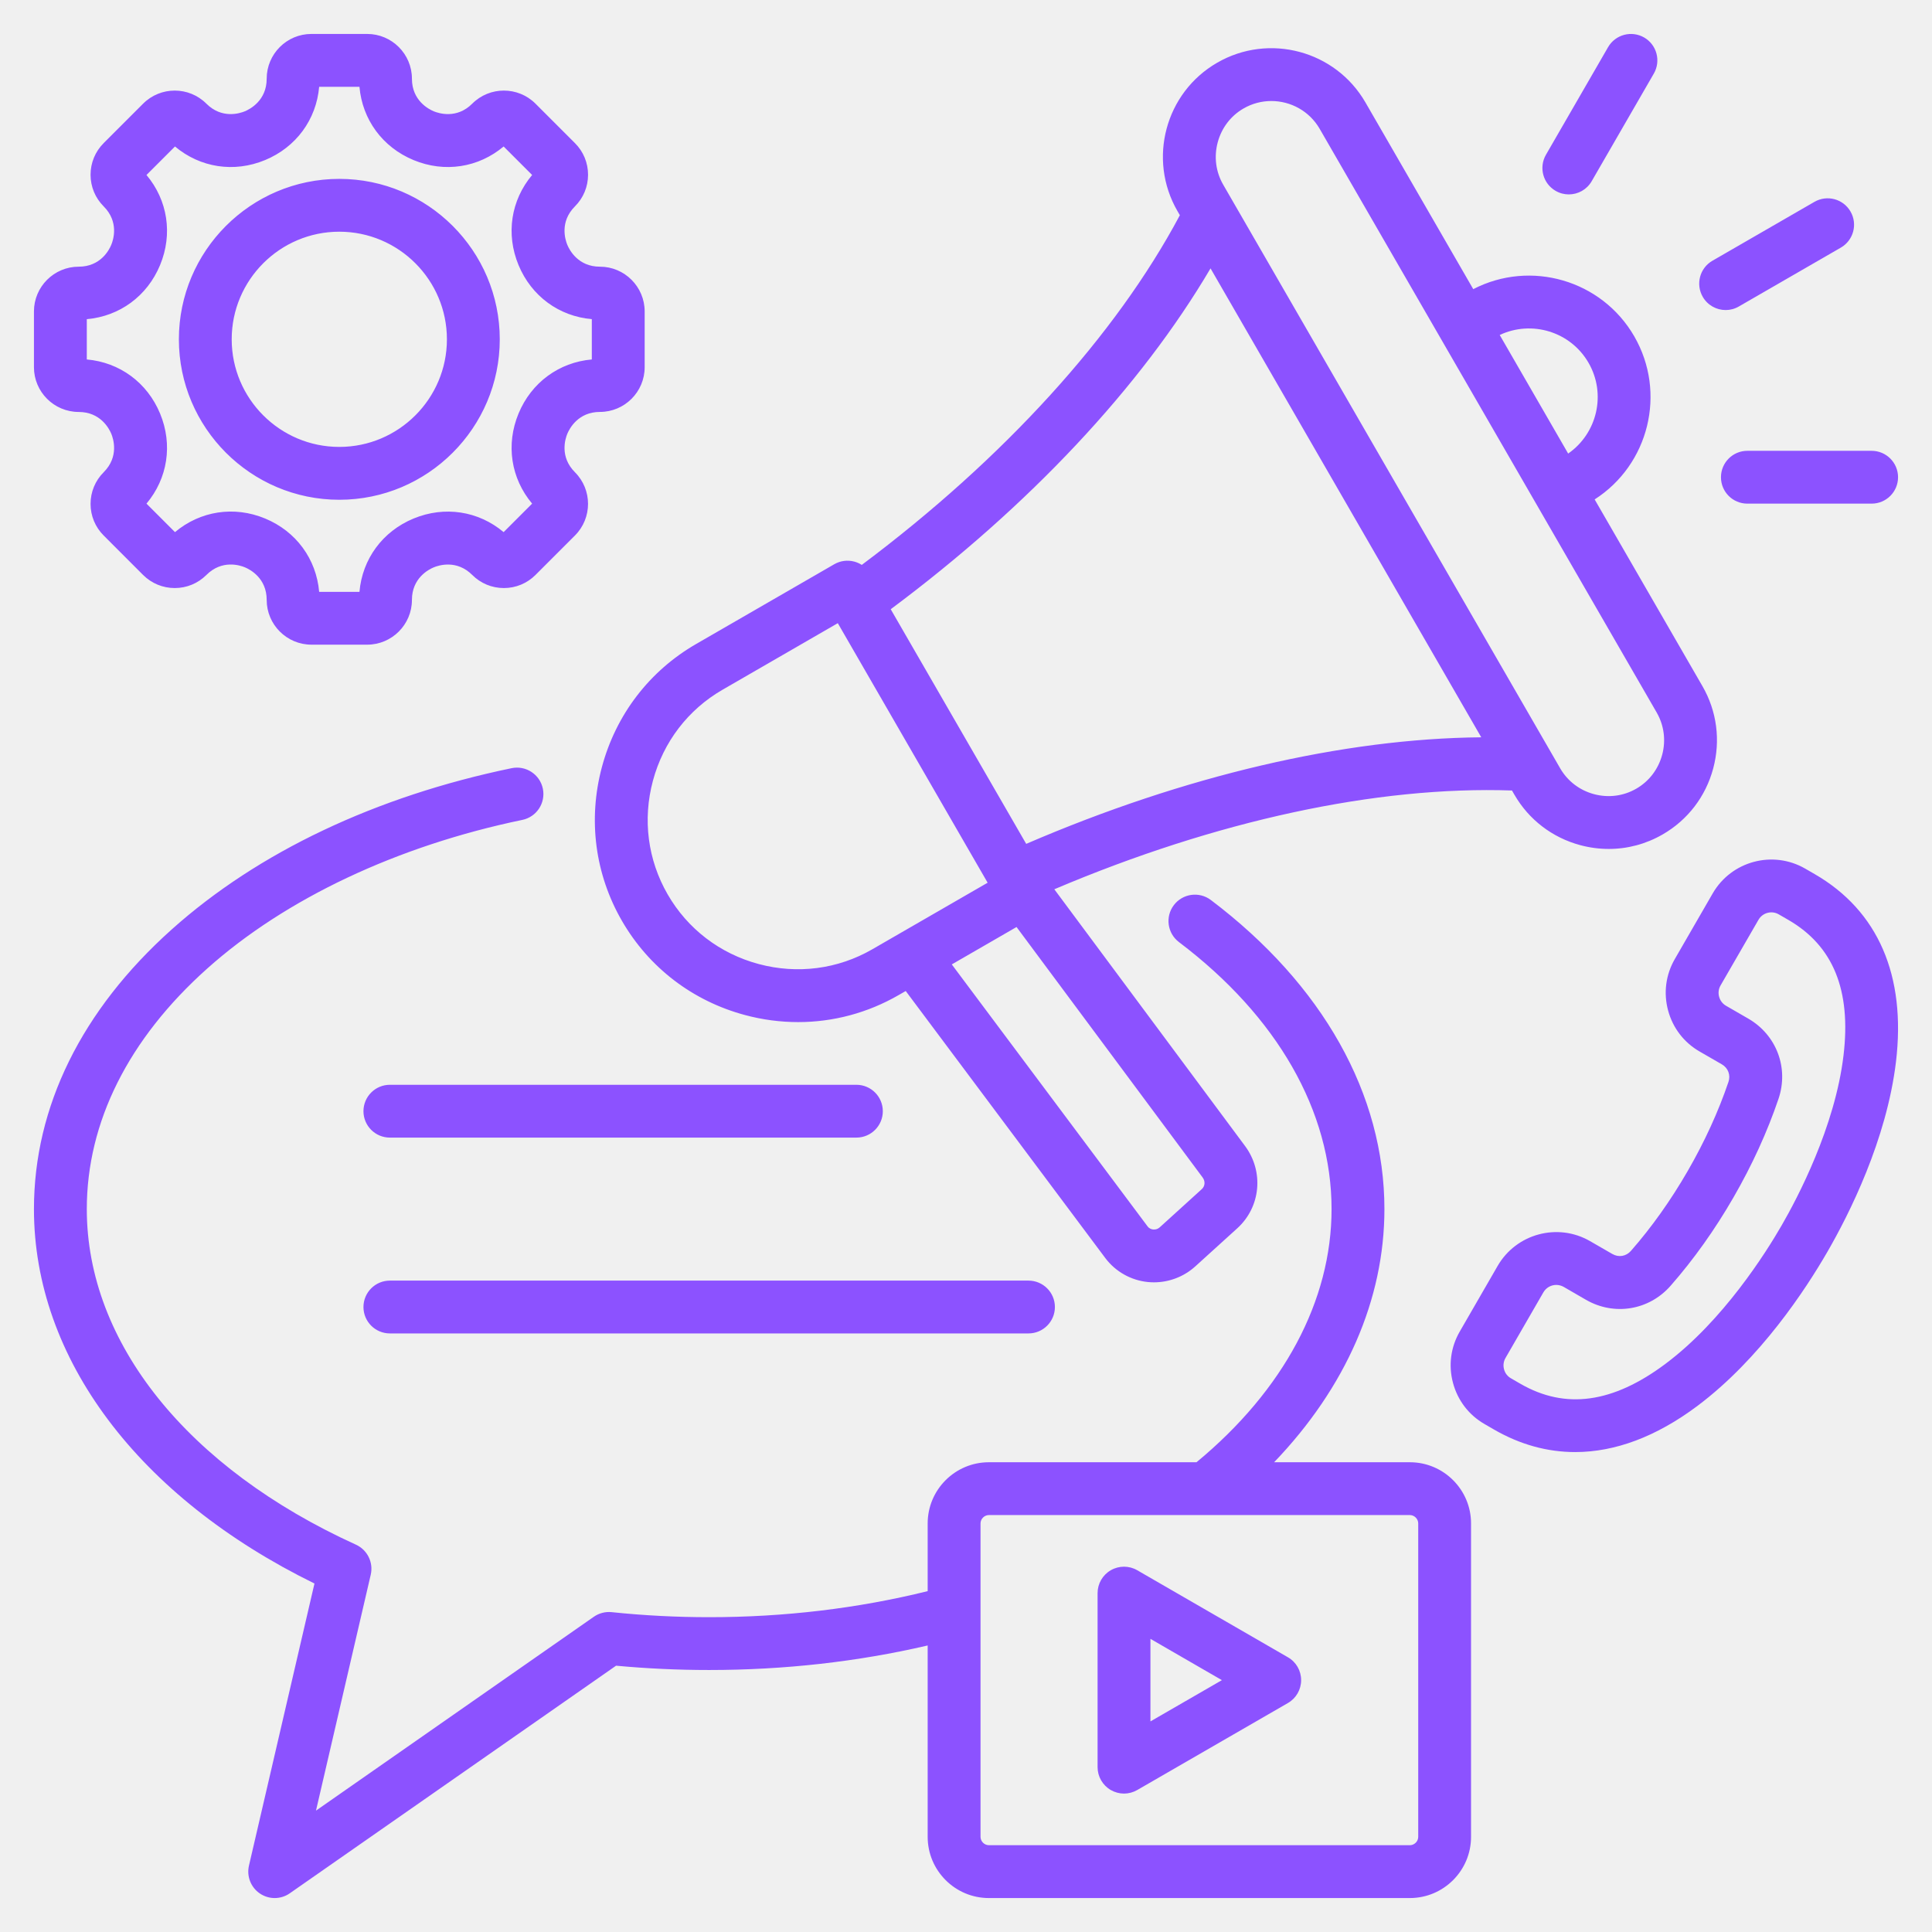
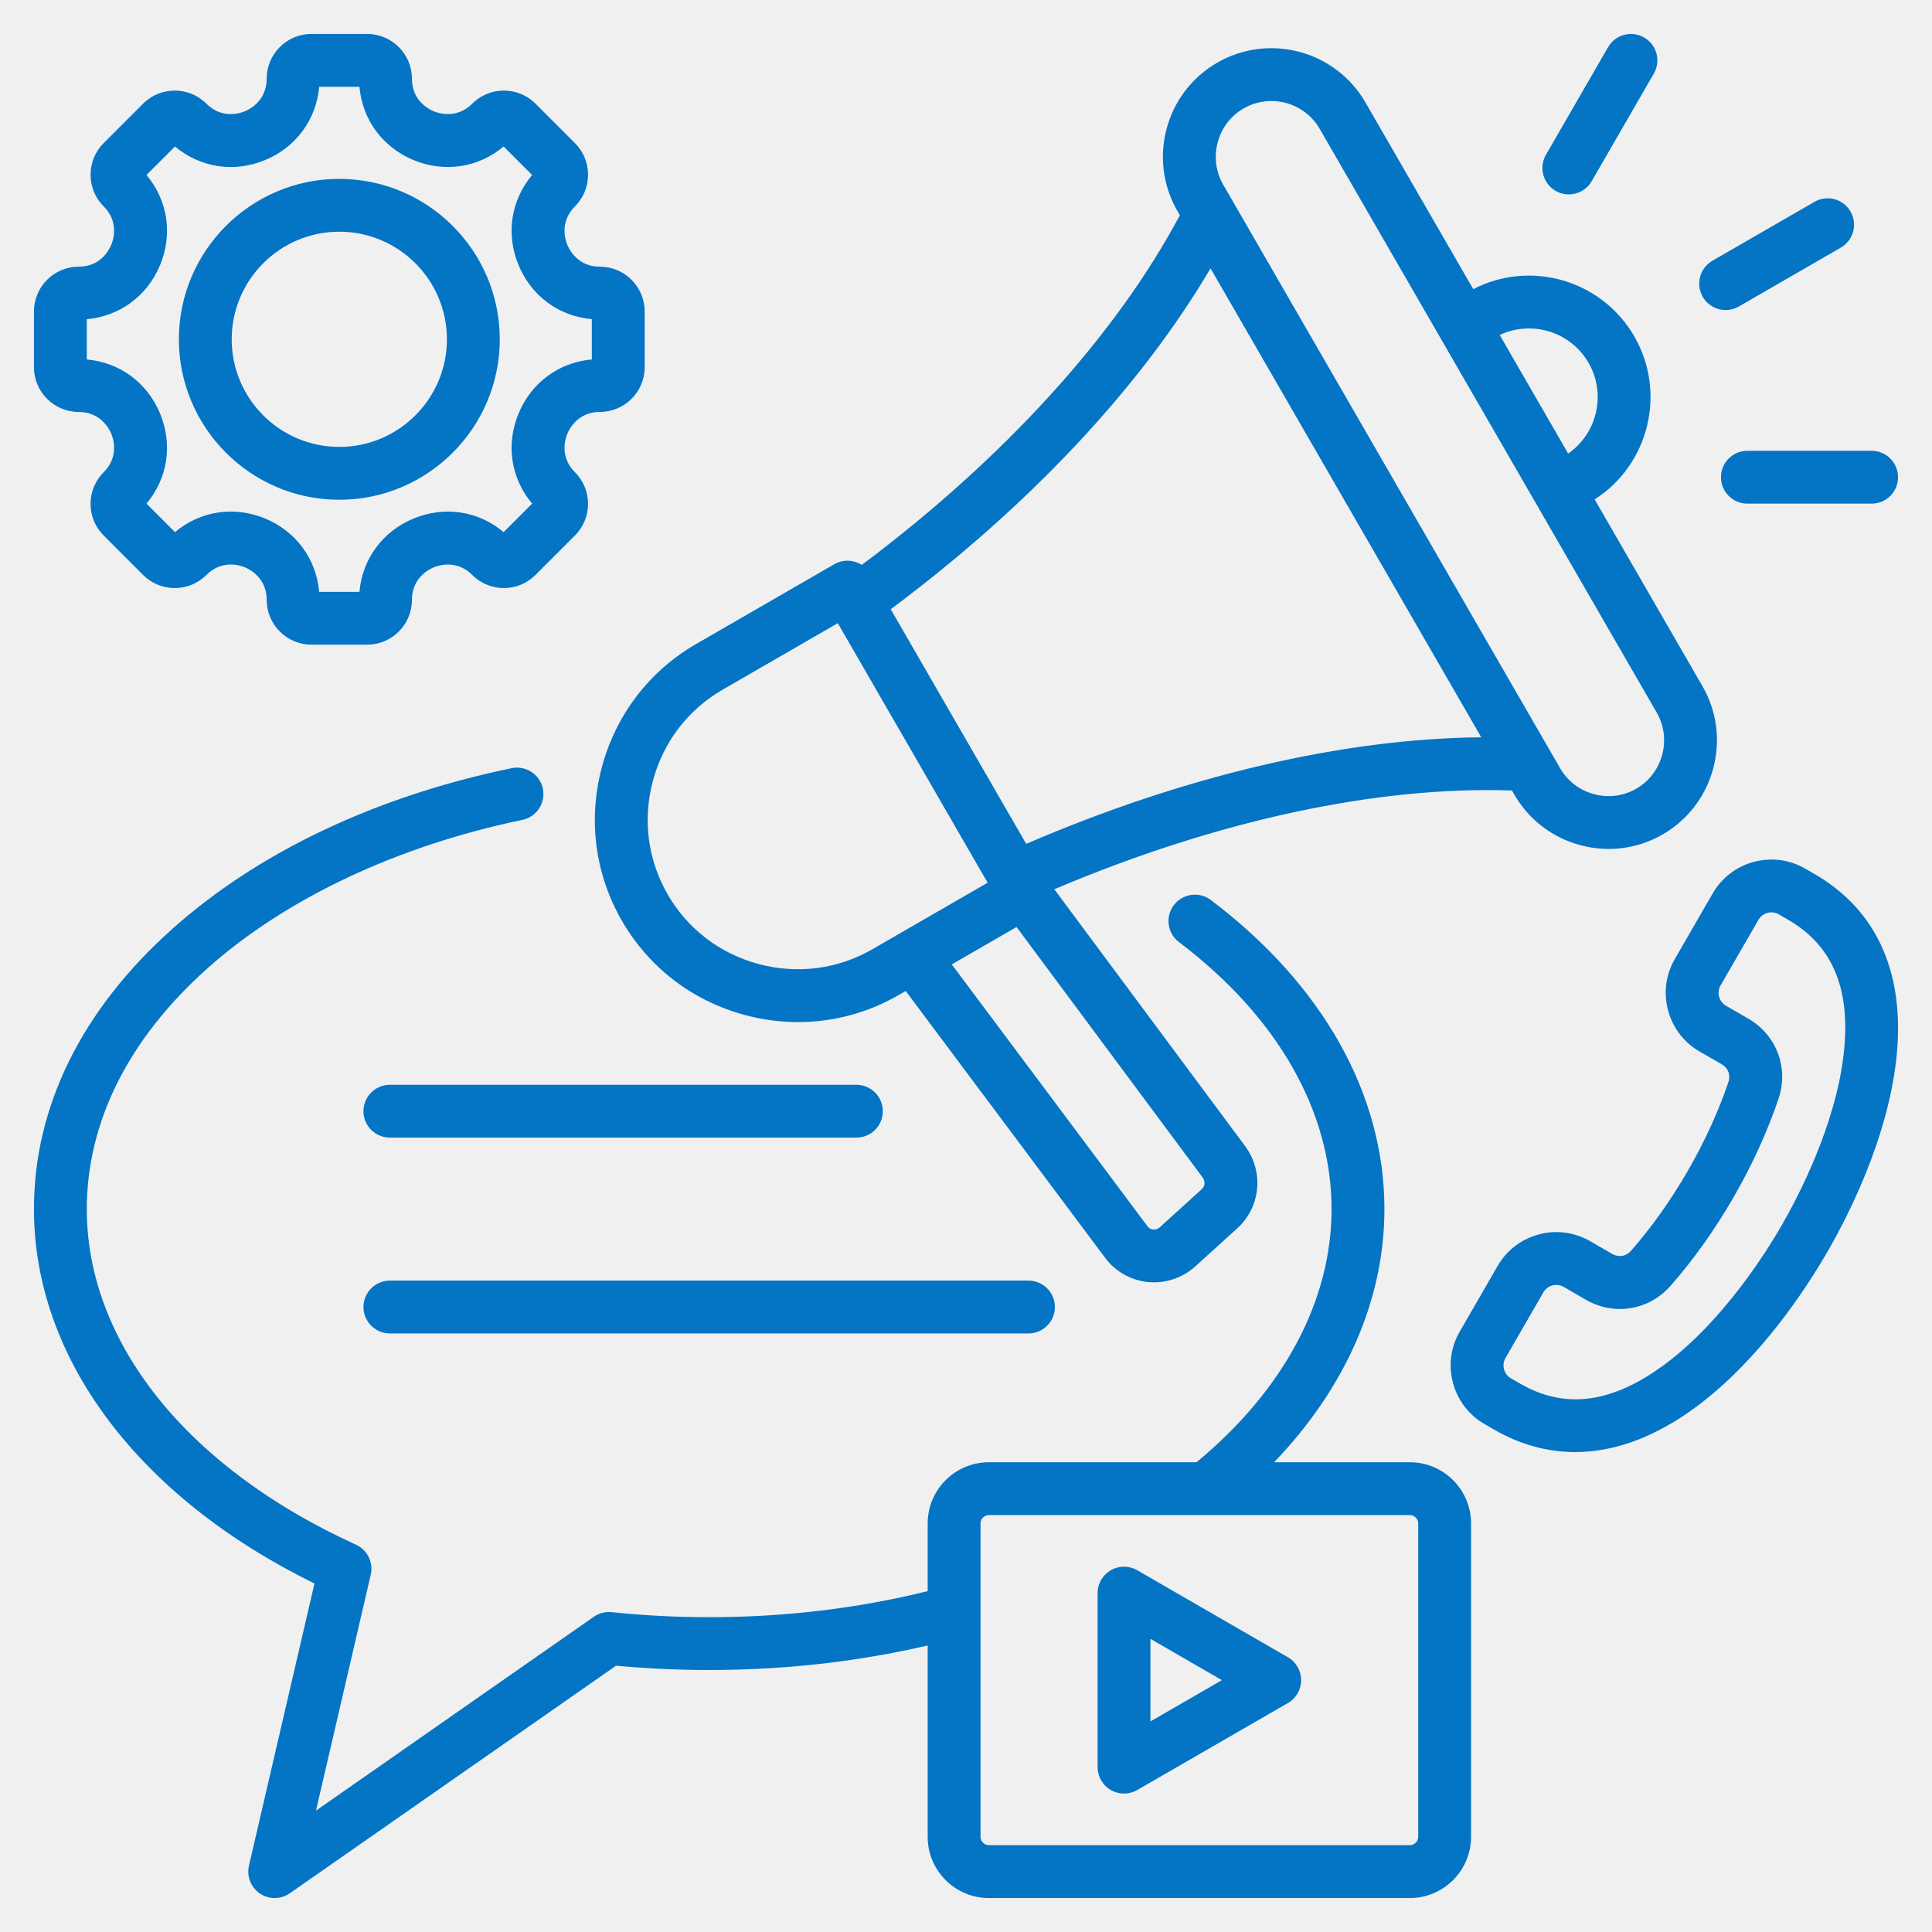
<svg xmlns="http://www.w3.org/2000/svg" width="56" height="56" viewBox="0 0 56 56" fill="none">
  <g clip-path="url(#clip0_729_767)">
-     <path d="M10.535 37.885C10.535 37.462 10.878 37.119 11.301 37.119H29.811C30.234 37.119 30.577 37.462 30.577 37.885C30.577 38.307 30.234 38.65 29.811 38.65H11.301C10.878 38.65 10.535 38.307 10.535 37.885ZM11.301 32.974H24.823C25.246 32.974 25.589 32.631 25.589 32.209C25.589 31.786 25.246 31.443 24.823 31.443H11.301C10.878 31.443 10.535 31.786 10.535 32.209C10.535 32.631 10.878 32.974 11.301 32.974ZM42.639 44.157V53.242C42.639 54.22 41.844 55.016 40.866 55.016H28.663C27.685 55.016 26.889 54.22 26.889 53.242V47.695C24.858 48.167 22.732 48.406 20.556 48.406C19.654 48.406 18.747 48.364 17.857 48.281L8.4 54.878C8.269 54.97 8.115 55.016 7.962 55.016C7.812 55.016 7.663 54.972 7.533 54.884C7.271 54.707 7.145 54.386 7.216 54.077L9.115 45.899C4.011 43.395 0.984 39.373 0.984 35.047C0.984 32.079 2.367 29.274 4.982 26.936C7.485 24.698 10.89 23.083 14.829 22.266C15.243 22.18 15.649 22.446 15.735 22.86C15.82 23.274 15.555 23.679 15.141 23.765C11.517 24.517 8.272 26.048 6.003 28.077C3.722 30.117 2.516 32.527 2.516 35.047C2.516 38.914 5.432 42.551 10.317 44.773C10.649 44.925 10.828 45.288 10.746 45.644L9.159 52.482L17.212 46.863C17.363 46.758 17.547 46.71 17.73 46.729C18.659 46.826 19.61 46.875 20.556 46.875C22.74 46.875 24.867 46.62 26.889 46.12V44.157C26.889 43.179 27.685 42.384 28.663 42.384H34.681C37.208 40.296 38.596 37.7 38.596 35.047C38.596 32.212 37.026 29.464 34.174 27.308C33.836 27.053 33.769 26.573 34.024 26.236C34.279 25.899 34.759 25.832 35.097 26.087C38.341 28.538 40.128 31.72 40.128 35.047C40.128 37.671 39.005 40.221 36.931 42.384H40.866C41.844 42.384 42.639 43.179 42.639 44.157ZM41.108 44.157C41.108 44.026 40.997 43.915 40.866 43.915H28.663C28.532 43.915 28.421 44.026 28.421 44.157V53.242C28.421 53.373 28.532 53.484 28.663 53.484H40.866C40.997 53.484 41.108 53.373 41.108 53.242V44.157ZM37.714 48.7C37.714 48.973 37.569 49.226 37.331 49.363L32.963 51.885C32.844 51.953 32.712 51.988 32.58 51.988C32.448 51.988 32.316 51.953 32.197 51.885C31.96 51.748 31.814 51.495 31.814 51.222V46.177C31.814 45.904 31.96 45.651 32.197 45.514C32.434 45.377 32.726 45.377 32.963 45.514L37.331 48.037C37.569 48.173 37.714 48.426 37.714 48.7ZM35.417 48.7L33.346 47.503V49.896L35.417 48.7ZM50.019 8.987C50.149 8.987 50.28 8.954 50.401 8.884L53.358 7.177C53.724 6.965 53.85 6.497 53.638 6.131C53.427 5.765 52.959 5.639 52.592 5.851L49.635 7.558C49.269 7.769 49.144 8.237 49.355 8.604C49.497 8.849 49.754 8.987 50.019 8.987ZM45.09 5.532C45.211 5.602 45.343 5.635 45.472 5.635C45.737 5.635 45.994 5.498 46.136 5.252L47.937 2.133C48.148 1.767 48.023 1.298 47.657 1.087C47.291 0.876 46.822 1.001 46.611 1.367L44.81 4.486C44.599 4.853 44.724 5.321 45.09 5.532ZM49.883 13.833C49.883 14.256 50.225 14.598 50.648 14.598H54.25C54.673 14.598 55.016 14.256 55.016 13.833C55.016 13.41 54.673 13.067 54.25 13.067H50.648C50.225 13.067 49.883 13.41 49.883 13.833ZM17.446 22.235C17.853 20.716 18.823 19.448 20.177 18.667L24.181 16.355C24.357 16.253 24.566 16.226 24.762 16.278C24.84 16.299 24.913 16.332 24.979 16.374C29.094 13.294 32.34 9.728 34.199 6.238L34.128 6.116C33.261 4.614 33.777 2.685 35.28 1.818C36.783 0.95 38.711 1.467 39.578 2.969L42.703 8.381C44.362 7.522 46.427 8.115 47.37 9.749C48.314 11.384 47.795 13.468 46.222 14.476L49.346 19.888C49.765 20.613 49.876 21.461 49.658 22.275C49.44 23.088 48.92 23.767 48.194 24.186C47.712 24.465 47.175 24.607 46.631 24.607C46.356 24.607 46.08 24.571 45.807 24.498C44.994 24.28 44.315 23.76 43.896 23.035L43.825 22.913C39.908 22.778 35.244 23.787 30.56 25.776L36.088 33.217C36.64 33.96 36.543 34.986 35.863 35.603L34.647 36.706C34.318 37.005 33.888 37.169 33.447 37.169C33.391 37.169 33.334 37.166 33.277 37.161C32.784 37.113 32.332 36.859 32.036 36.463L26.253 28.725L26.051 28.841C25.151 29.361 24.15 29.626 23.134 29.626C22.622 29.626 22.105 29.559 21.595 29.422C20.076 29.015 18.809 28.045 18.027 26.691C17.245 25.337 17.039 23.755 17.446 22.235ZM34.859 34.13L29.465 26.87L27.588 27.954L33.263 35.547C33.312 35.613 33.378 35.632 33.424 35.637C33.466 35.641 33.546 35.638 33.618 35.572L34.834 34.468C34.93 34.382 34.94 34.24 34.859 34.13ZM43.47 9.71L45.454 13.147C46.296 12.563 46.566 11.418 46.044 10.515C45.523 9.612 44.397 9.273 43.47 9.71ZM35.454 5.351L45.222 22.269C45.436 22.64 45.785 22.907 46.203 23.019C46.622 23.131 47.057 23.075 47.429 22.86C47.8 22.646 48.066 22.297 48.179 21.878C48.291 21.46 48.234 21.025 48.02 20.653L38.252 3.735C37.953 3.217 37.409 2.928 36.85 2.928C36.577 2.928 36.299 2.997 36.045 3.144C35.674 3.358 35.408 3.707 35.296 4.126C35.184 4.544 35.24 4.979 35.454 5.351ZM25.818 17.659L29.745 24.46C34.337 22.481 38.944 21.406 42.935 21.371L35.088 7.779C33.063 11.219 29.828 14.671 25.818 17.659ZM19.353 25.925C19.93 26.925 20.867 27.642 21.991 27.943C23.116 28.244 24.286 28.092 25.285 27.515L28.627 25.586L24.284 18.063L20.942 19.993C19.943 20.57 19.226 21.507 18.925 22.631C18.623 23.756 18.776 24.926 19.353 25.925ZM5.185 9.835C5.185 7.271 7.271 5.185 9.835 5.185C12.399 5.185 14.486 7.271 14.486 9.835C14.486 12.399 12.399 14.486 9.835 14.486C7.271 14.486 5.185 12.399 5.185 9.835ZM6.716 9.835C6.716 11.555 8.115 12.954 9.835 12.954C11.555 12.954 12.954 11.555 12.954 9.835C12.954 8.115 11.555 6.716 9.835 6.716C8.115 6.716 6.716 8.115 6.716 9.835ZM0.984 10.644V9.027C0.984 8.312 1.566 7.73 2.281 7.73C2.914 7.73 3.164 7.246 3.225 7.097C3.287 6.949 3.453 6.43 3.005 5.982C2.76 5.737 2.625 5.412 2.625 5.065C2.625 4.719 2.76 4.393 3.005 4.148L4.148 3.005C4.654 2.499 5.476 2.499 5.982 3.005C6.43 3.453 6.949 3.287 7.097 3.226C7.246 3.164 7.73 2.914 7.73 2.281C7.73 1.566 8.311 0.984 9.026 0.984H10.643C11.358 0.984 11.94 1.566 11.94 2.281C11.94 2.914 12.424 3.164 12.572 3.226C12.721 3.287 13.24 3.453 13.688 3.005C14.193 2.499 15.016 2.499 15.522 3.005L16.665 4.148C16.91 4.393 17.045 4.719 17.045 5.065C17.045 5.412 16.91 5.737 16.665 5.982C16.217 6.43 16.383 6.949 16.444 7.097C16.506 7.246 16.756 7.73 17.389 7.73C18.104 7.73 18.686 8.312 18.686 9.027V10.644C18.686 11.359 18.104 11.94 17.389 11.94C16.756 11.94 16.506 12.425 16.444 12.573C16.383 12.721 16.217 13.24 16.665 13.688C17.171 14.194 17.171 15.016 16.665 15.522L15.522 16.665C15.277 16.91 14.951 17.045 14.605 17.045C14.258 17.045 13.933 16.91 13.688 16.665C13.24 16.218 12.721 16.383 12.572 16.445C12.424 16.506 11.94 16.756 11.94 17.389C11.94 18.104 11.358 18.686 10.643 18.686H9.027C8.312 18.686 7.73 18.104 7.73 17.389C7.73 16.755 7.246 16.505 7.098 16.444C6.95 16.382 6.431 16.217 5.982 16.666C5.737 16.91 5.412 17.045 5.065 17.045C4.719 17.045 4.393 16.91 4.148 16.666L3.005 15.522C2.76 15.277 2.625 14.952 2.625 14.605C2.625 14.259 2.76 13.933 3.005 13.688C3.453 13.24 3.287 12.721 3.226 12.573C3.164 12.425 2.914 11.941 2.281 11.941C1.566 11.94 0.984 11.359 0.984 10.644ZM2.516 10.419C3.466 10.502 4.267 11.087 4.64 11.987C5.013 12.887 4.86 13.867 4.246 14.598L5.072 15.424C5.804 14.81 6.784 14.656 7.684 15.029C8.584 15.402 9.168 16.203 9.251 17.155H10.419C10.502 16.204 11.087 15.403 11.987 15.03C12.887 14.658 13.867 14.81 14.598 15.424L15.424 14.598C14.81 13.867 14.657 12.887 15.03 11.987C15.403 11.087 16.204 10.502 17.154 10.419V9.251C16.204 9.168 15.403 8.584 15.03 7.683C14.657 6.783 14.81 5.803 15.424 5.072L14.598 4.246C13.867 4.86 12.887 5.013 11.987 4.64C11.087 4.267 10.502 3.466 10.419 2.516H9.251C9.168 3.466 8.583 4.267 7.683 4.64C6.783 5.013 5.803 4.86 5.072 4.246L4.246 5.072C4.86 5.803 5.013 6.783 4.64 7.683C4.267 8.584 3.466 9.168 2.516 9.251V10.419ZM54.956 30.775C54.685 33.042 53.595 35.199 52.969 36.283C52.343 37.367 51.021 39.389 49.193 40.757C48.007 41.643 46.814 42.089 45.657 42.089C44.849 42.089 44.06 41.872 43.303 41.435L43.029 41.276C42.575 41.015 42.252 40.592 42.116 40.085C41.98 39.579 42.049 39.05 42.311 38.597L43.41 36.693C43.951 35.757 45.153 35.434 46.089 35.975L46.734 36.347C46.917 36.453 47.133 36.417 47.272 36.259C47.874 35.573 48.427 34.794 48.918 33.944C49.409 33.094 49.807 32.224 50.1 31.361C50.168 31.161 50.091 30.956 49.908 30.85L49.263 30.478C48.81 30.217 48.486 29.794 48.35 29.287C48.214 28.78 48.283 28.252 48.545 27.799L49.644 25.895C50.185 24.958 51.387 24.636 52.324 25.177L52.599 25.336C54.438 26.398 55.253 28.279 54.956 30.775ZM51.833 26.662L51.558 26.503C51.353 26.384 51.089 26.455 50.971 26.66L49.871 28.564C49.814 28.663 49.799 28.779 49.829 28.89C49.859 29.002 49.93 29.095 50.029 29.152L50.673 29.524C51.494 29.998 51.855 30.956 51.55 31.853C51.225 32.811 50.786 33.772 50.245 34.709C49.704 35.647 49.091 36.507 48.424 37.268C47.799 37.981 46.789 38.148 45.968 37.674L45.324 37.301C45.256 37.263 45.182 37.244 45.109 37.244C44.961 37.244 44.816 37.321 44.736 37.459L43.637 39.363C43.58 39.462 43.565 39.578 43.595 39.689C43.624 39.801 43.695 39.893 43.794 39.95L44.069 40.109C45.373 40.862 46.749 40.673 48.275 39.531C49.945 38.282 51.187 36.308 51.643 35.517C52.1 34.727 53.188 32.664 53.435 30.594C53.661 28.701 53.137 27.415 51.833 26.662Z" fill="#8C52FF" />
+     <path d="M10.535 37.885C10.535 37.462 10.878 37.119 11.301 37.119H29.811C30.234 37.119 30.577 37.462 30.577 37.885C30.577 38.307 30.234 38.65 29.811 38.65H11.301C10.878 38.65 10.535 38.307 10.535 37.885ZM11.301 32.974H24.823C25.246 32.974 25.589 32.631 25.589 32.209C25.589 31.786 25.246 31.443 24.823 31.443H11.301C10.878 31.443 10.535 31.786 10.535 32.209C10.535 32.631 10.878 32.974 11.301 32.974ZM42.639 44.157V53.242C42.639 54.22 41.844 55.016 40.866 55.016H28.663C27.685 55.016 26.889 54.22 26.889 53.242V47.695C24.858 48.167 22.732 48.406 20.556 48.406C19.654 48.406 18.747 48.364 17.857 48.281L8.4 54.878C8.269 54.97 8.115 55.016 7.962 55.016C7.812 55.016 7.663 54.972 7.533 54.884C7.271 54.707 7.145 54.386 7.216 54.077L9.115 45.899C4.011 43.395 0.984 39.373 0.984 35.047C0.984 32.079 2.367 29.274 4.982 26.936C7.485 24.698 10.89 23.083 14.829 22.266C15.243 22.18 15.649 22.446 15.735 22.86C15.82 23.274 15.555 23.679 15.141 23.765C11.517 24.517 8.272 26.048 6.003 28.077C3.722 30.117 2.516 32.527 2.516 35.047C2.516 38.914 5.432 42.551 10.317 44.773C10.649 44.925 10.828 45.288 10.746 45.644L9.159 52.482L17.212 46.863C17.363 46.758 17.547 46.71 17.73 46.729C18.659 46.826 19.61 46.875 20.556 46.875C22.74 46.875 24.867 46.62 26.889 46.12V44.157C26.889 43.179 27.685 42.384 28.663 42.384H34.681C37.208 40.296 38.596 37.7 38.596 35.047C38.596 32.212 37.026 29.464 34.174 27.308C33.836 27.053 33.769 26.573 34.024 26.236C34.279 25.899 34.759 25.832 35.097 26.087C38.341 28.538 40.128 31.72 40.128 35.047C40.128 37.671 39.005 40.221 36.931 42.384H40.866C41.844 42.384 42.639 43.179 42.639 44.157ZM41.108 44.157C41.108 44.026 40.997 43.915 40.866 43.915H28.663C28.532 43.915 28.421 44.026 28.421 44.157V53.242C28.421 53.373 28.532 53.484 28.663 53.484H40.866C40.997 53.484 41.108 53.373 41.108 53.242V44.157ZM37.714 48.7C37.714 48.973 37.569 49.226 37.331 49.363L32.963 51.885C32.844 51.953 32.712 51.988 32.58 51.988C32.448 51.988 32.316 51.953 32.197 51.885C31.96 51.748 31.814 51.495 31.814 51.222V46.177C31.814 45.904 31.96 45.651 32.197 45.514C32.434 45.377 32.726 45.377 32.963 45.514L37.331 48.037C37.569 48.173 37.714 48.426 37.714 48.7ZM35.417 48.7L33.346 47.503V49.896L35.417 48.7ZM50.019 8.987C50.149 8.987 50.28 8.954 50.401 8.884L53.358 7.177C53.724 6.965 53.85 6.497 53.638 6.131C53.427 5.765 52.959 5.639 52.592 5.851L49.635 7.558C49.269 7.769 49.144 8.237 49.355 8.604C49.497 8.849 49.754 8.987 50.019 8.987ZM45.09 5.532C45.211 5.602 45.343 5.635 45.472 5.635C45.737 5.635 45.994 5.498 46.136 5.252L47.937 2.133C48.148 1.767 48.023 1.298 47.657 1.087C47.291 0.876 46.822 1.001 46.611 1.367L44.81 4.486C44.599 4.853 44.724 5.321 45.09 5.532ZM49.883 13.833C49.883 14.256 50.225 14.598 50.648 14.598H54.25C54.673 14.598 55.016 14.256 55.016 13.833C55.016 13.41 54.673 13.067 54.25 13.067H50.648C50.225 13.067 49.883 13.41 49.883 13.833ZM17.446 22.235C17.853 20.716 18.823 19.448 20.177 18.667L24.181 16.355C24.357 16.253 24.566 16.226 24.762 16.278C24.84 16.299 24.913 16.332 24.979 16.374C29.094 13.294 32.34 9.728 34.199 6.238L34.128 6.116C33.261 4.614 33.777 2.685 35.28 1.818C36.783 0.95 38.711 1.467 39.578 2.969L42.703 8.381C44.362 7.522 46.427 8.115 47.37 9.749C48.314 11.384 47.795 13.468 46.222 14.476L49.346 19.888C49.765 20.613 49.876 21.461 49.658 22.275C49.44 23.088 48.92 23.767 48.194 24.186C47.712 24.465 47.175 24.607 46.631 24.607C46.356 24.607 46.08 24.571 45.807 24.498C44.994 24.28 44.315 23.76 43.896 23.035L43.825 22.913C39.908 22.778 35.244 23.787 30.56 25.776L36.088 33.217C36.64 33.96 36.543 34.986 35.863 35.603L34.647 36.706C34.318 37.005 33.888 37.169 33.447 37.169C33.391 37.169 33.334 37.166 33.277 37.161C32.784 37.113 32.332 36.859 32.036 36.463L26.253 28.725L26.051 28.841C25.151 29.361 24.15 29.626 23.134 29.626C22.622 29.626 22.105 29.559 21.595 29.422C20.076 29.015 18.809 28.045 18.027 26.691C17.245 25.337 17.039 23.755 17.446 22.235ZM34.859 34.13L29.465 26.87L27.588 27.954L33.263 35.547C33.312 35.613 33.378 35.632 33.424 35.637C33.466 35.641 33.546 35.638 33.618 35.572L34.834 34.468C34.93 34.382 34.94 34.24 34.859 34.13ZM43.47 9.71L45.454 13.147C46.296 12.563 46.566 11.418 46.044 10.515C45.523 9.612 44.397 9.273 43.47 9.71ZM35.454 5.351L45.222 22.269C45.436 22.64 45.785 22.907 46.203 23.019C46.622 23.131 47.057 23.075 47.429 22.86C47.8 22.646 48.066 22.297 48.179 21.878C48.291 21.46 48.234 21.025 48.02 20.653L38.252 3.735C37.953 3.217 37.409 2.928 36.85 2.928C36.577 2.928 36.299 2.997 36.045 3.144C35.674 3.358 35.408 3.707 35.296 4.126C35.184 4.544 35.24 4.979 35.454 5.351ZM25.818 17.659L29.745 24.46C34.337 22.481 38.944 21.406 42.935 21.371L35.088 7.779C33.063 11.219 29.828 14.671 25.818 17.659ZM19.353 25.925C19.93 26.925 20.867 27.642 21.991 27.943C23.116 28.244 24.286 28.092 25.285 27.515L28.627 25.586L24.284 18.063L20.942 19.993C19.943 20.57 19.226 21.507 18.925 22.631C18.623 23.756 18.776 24.926 19.353 25.925ZM5.185 9.835C5.185 7.271 7.271 5.185 9.835 5.185C12.399 5.185 14.486 7.271 14.486 9.835C14.486 12.399 12.399 14.486 9.835 14.486C7.271 14.486 5.185 12.399 5.185 9.835ZM6.716 9.835C6.716 11.555 8.115 12.954 9.835 12.954C11.555 12.954 12.954 11.555 12.954 9.835C12.954 8.115 11.555 6.716 9.835 6.716C8.115 6.716 6.716 8.115 6.716 9.835ZM0.984 10.644V9.027C0.984 8.312 1.566 7.73 2.281 7.73C2.914 7.73 3.164 7.246 3.225 7.097C3.287 6.949 3.453 6.43 3.005 5.982C2.76 5.737 2.625 5.412 2.625 5.065C2.625 4.719 2.76 4.393 3.005 4.148L4.148 3.005C4.654 2.499 5.476 2.499 5.982 3.005C6.43 3.453 6.949 3.287 7.097 3.226C7.246 3.164 7.73 2.914 7.73 2.281C7.73 1.566 8.311 0.984 9.026 0.984H10.643C11.358 0.984 11.94 1.566 11.94 2.281C11.94 2.914 12.424 3.164 12.572 3.226C12.721 3.287 13.24 3.453 13.688 3.005C14.193 2.499 15.016 2.499 15.522 3.005L16.665 4.148C16.91 4.393 17.045 4.719 17.045 5.065C17.045 5.412 16.91 5.737 16.665 5.982C16.217 6.43 16.383 6.949 16.444 7.097C16.506 7.246 16.756 7.73 17.389 7.73C18.104 7.73 18.686 8.312 18.686 9.027V10.644C18.686 11.359 18.104 11.94 17.389 11.94C16.756 11.94 16.506 12.425 16.444 12.573C16.383 12.721 16.217 13.24 16.665 13.688C17.171 14.194 17.171 15.016 16.665 15.522L15.522 16.665C15.277 16.91 14.951 17.045 14.605 17.045C14.258 17.045 13.933 16.91 13.688 16.665C13.24 16.218 12.721 16.383 12.572 16.445C12.424 16.506 11.94 16.756 11.94 17.389C11.94 18.104 11.358 18.686 10.643 18.686H9.027C8.312 18.686 7.73 18.104 7.73 17.389C7.73 16.755 7.246 16.505 7.098 16.444C6.95 16.382 6.431 16.217 5.982 16.666C5.737 16.91 5.412 17.045 5.065 17.045C4.719 17.045 4.393 16.91 4.148 16.666L3.005 15.522C2.76 15.277 2.625 14.952 2.625 14.605C2.625 14.259 2.76 13.933 3.005 13.688C3.453 13.24 3.287 12.721 3.226 12.573C3.164 12.425 2.914 11.941 2.281 11.941C1.566 11.94 0.984 11.359 0.984 10.644ZM2.516 10.419C3.466 10.502 4.267 11.087 4.64 11.987C5.013 12.887 4.86 13.867 4.246 14.598L5.072 15.424C5.804 14.81 6.784 14.656 7.684 15.029C8.584 15.402 9.168 16.203 9.251 17.155H10.419C10.502 16.204 11.087 15.403 11.987 15.03C12.887 14.658 13.867 14.81 14.598 15.424L15.424 14.598C14.81 13.867 14.657 12.887 15.03 11.987C15.403 11.087 16.204 10.502 17.154 10.419V9.251C16.204 9.168 15.403 8.584 15.03 7.683C14.657 6.783 14.81 5.803 15.424 5.072L14.598 4.246C13.867 4.86 12.887 5.013 11.987 4.64C11.087 4.267 10.502 3.466 10.419 2.516H9.251C9.168 3.466 8.583 4.267 7.683 4.64C6.783 5.013 5.803 4.86 5.072 4.246L4.246 5.072C4.86 5.803 5.013 6.783 4.64 7.683C4.267 8.584 3.466 9.168 2.516 9.251V10.419ZM54.956 30.775C54.685 33.042 53.595 35.199 52.969 36.283C52.343 37.367 51.021 39.389 49.193 40.757C48.007 41.643 46.814 42.089 45.657 42.089C44.849 42.089 44.06 41.872 43.303 41.435L43.029 41.276C42.575 41.015 42.252 40.592 42.116 40.085C41.98 39.579 42.049 39.05 42.311 38.597L43.41 36.693C43.951 35.757 45.153 35.434 46.089 35.975L46.734 36.347C46.917 36.453 47.133 36.417 47.272 36.259C47.874 35.573 48.427 34.794 48.918 33.944C49.409 33.094 49.807 32.224 50.1 31.361C50.168 31.161 50.091 30.956 49.908 30.85L49.263 30.478C48.81 30.217 48.486 29.794 48.35 29.287C48.214 28.78 48.283 28.252 48.545 27.799L49.644 25.895C50.185 24.958 51.387 24.636 52.324 25.177L52.599 25.336C54.438 26.398 55.253 28.279 54.956 30.775ZM51.833 26.662L51.558 26.503C51.353 26.384 51.089 26.455 50.971 26.66L49.871 28.564C49.814 28.663 49.799 28.779 49.829 28.89C49.859 29.002 49.93 29.095 50.029 29.152L50.673 29.524C51.494 29.998 51.855 30.956 51.55 31.853C51.225 32.811 50.786 33.772 50.245 34.709C49.704 35.647 49.091 36.507 48.424 37.268C47.799 37.981 46.789 38.148 45.968 37.674L45.324 37.301C45.256 37.263 45.182 37.244 45.109 37.244C44.961 37.244 44.816 37.321 44.736 37.459L43.637 39.363C43.58 39.462 43.565 39.578 43.595 39.689C43.624 39.801 43.695 39.893 43.794 39.95L44.069 40.109C45.373 40.862 46.749 40.673 48.275 39.531C49.945 38.282 51.187 36.308 51.643 35.517C52.1 34.727 53.188 32.664 53.435 30.594C53.661 28.701 53.137 27.415 51.833 26.662Z" fill="#0474C4" />
  </g>
  <defs>
    <clipPath id="clip0_729_767">
      <rect width="56" height="56" fill="white" />
    </clipPath>
  </defs>
</svg>
